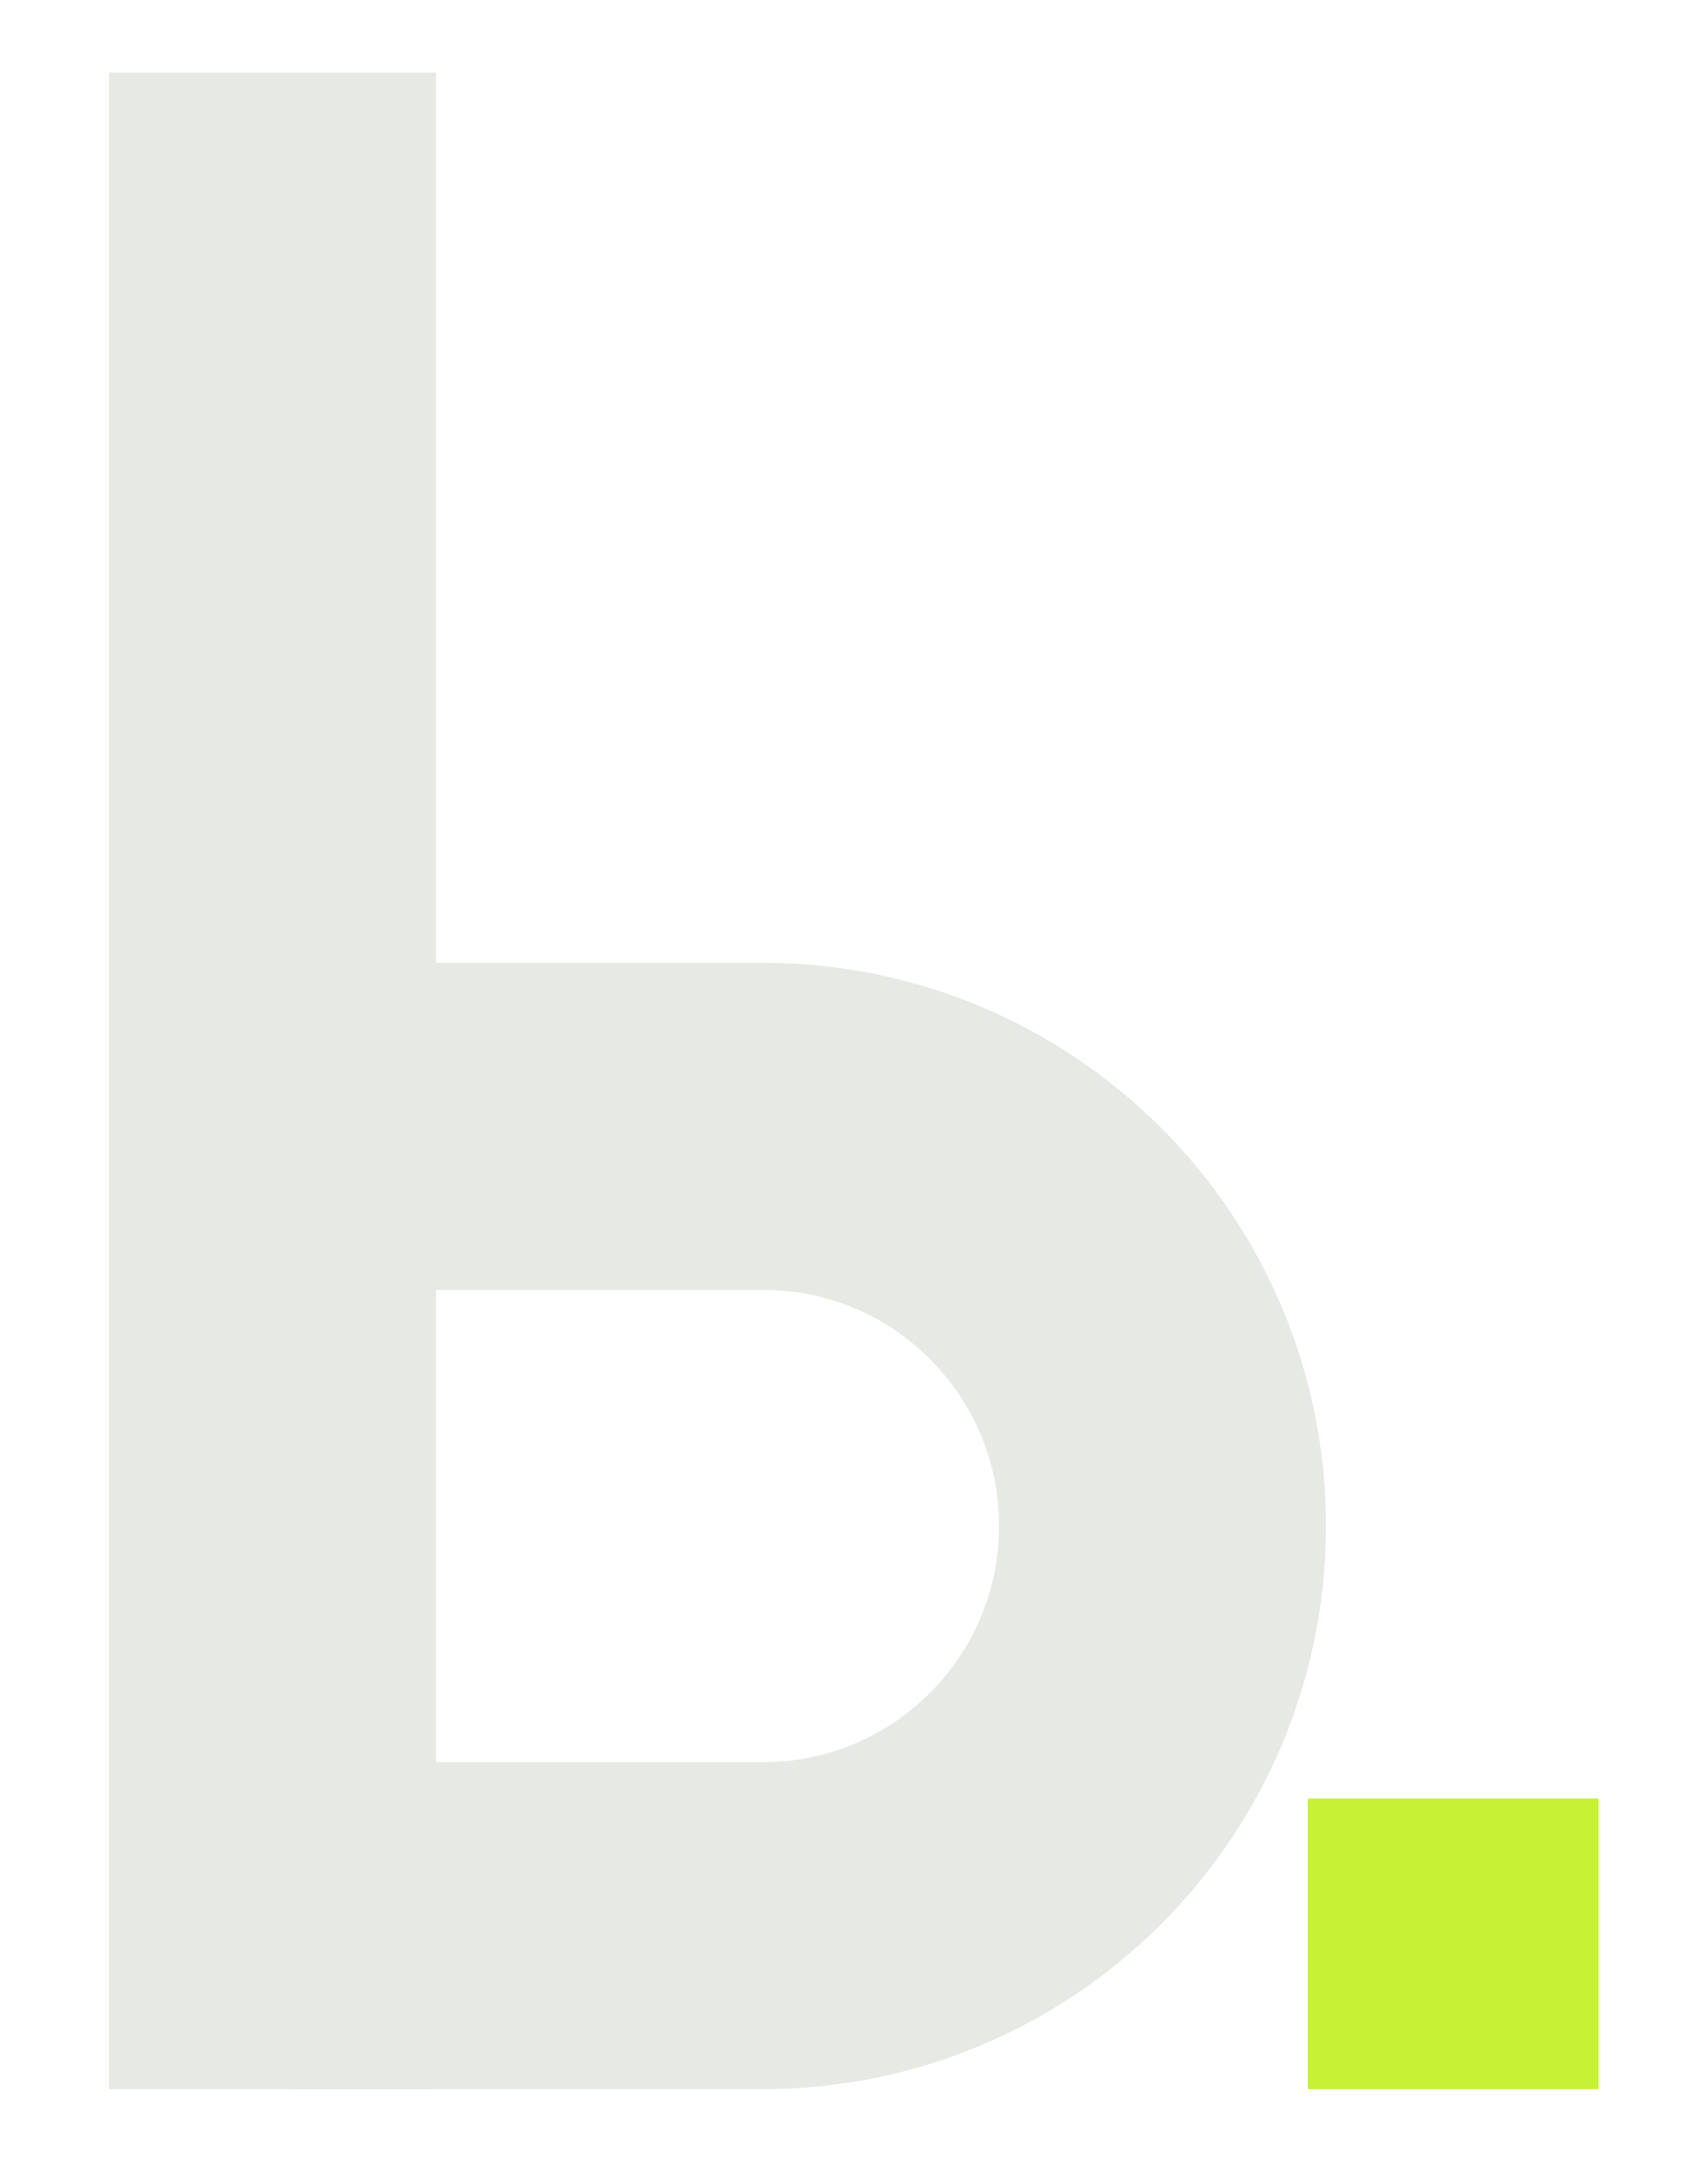
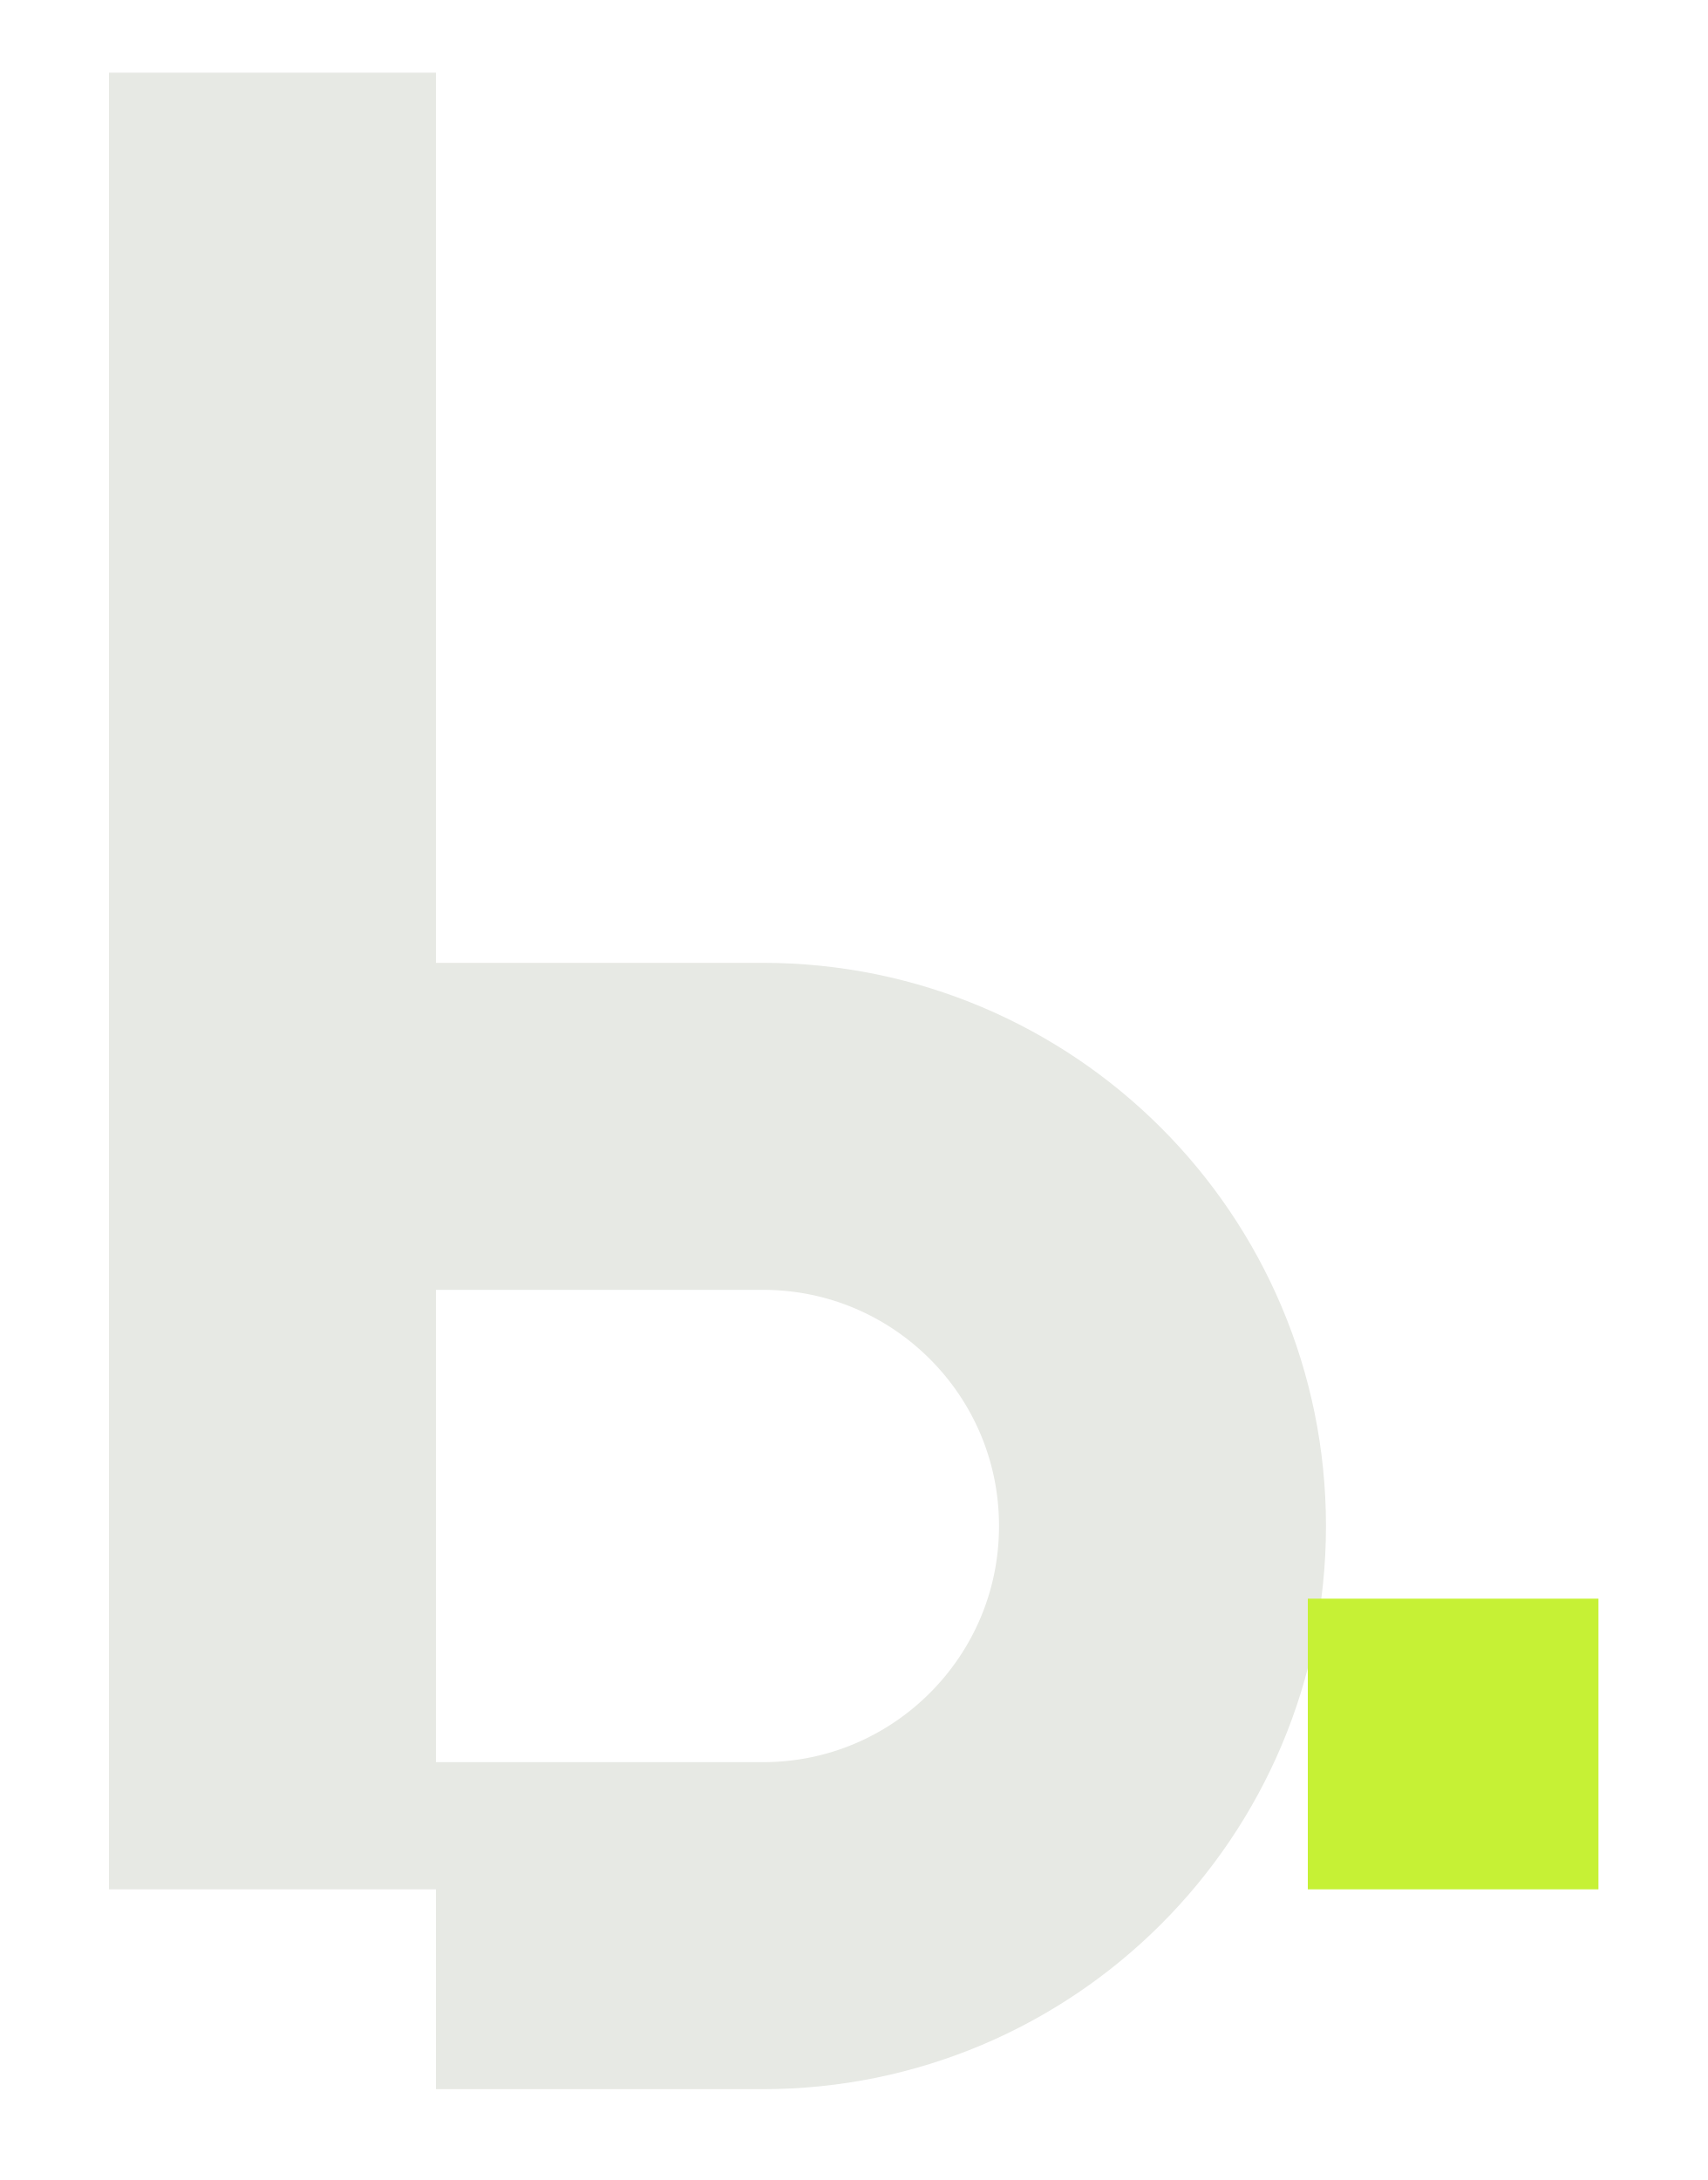
<svg xmlns="http://www.w3.org/2000/svg" viewBox="20 4 94 120" role="img" aria-label="bamops">
-   <rect x="26" y="8" width="18" height="111" fill="#E7E9E4" />
-   <path d="M36 66 H62 A22 22 0 0 1 62 110 H36" fill="none" stroke="#E7E9E4" stroke-width="18" />
-   <rect x="92" y="103" width="16" height="16" fill="#C6F135" />
+   <rect x="26" y="8" width="18" height="100" fill="#E7E9E4" />
+   <path d="M36 66 H62 A22 22 0 0 1 62 110 H44" fill="none" stroke="#E7E9E4" stroke-width="18" />
+   <rect x="92" y="92" width="16" height="16" fill="#C6F135" />
</svg>
